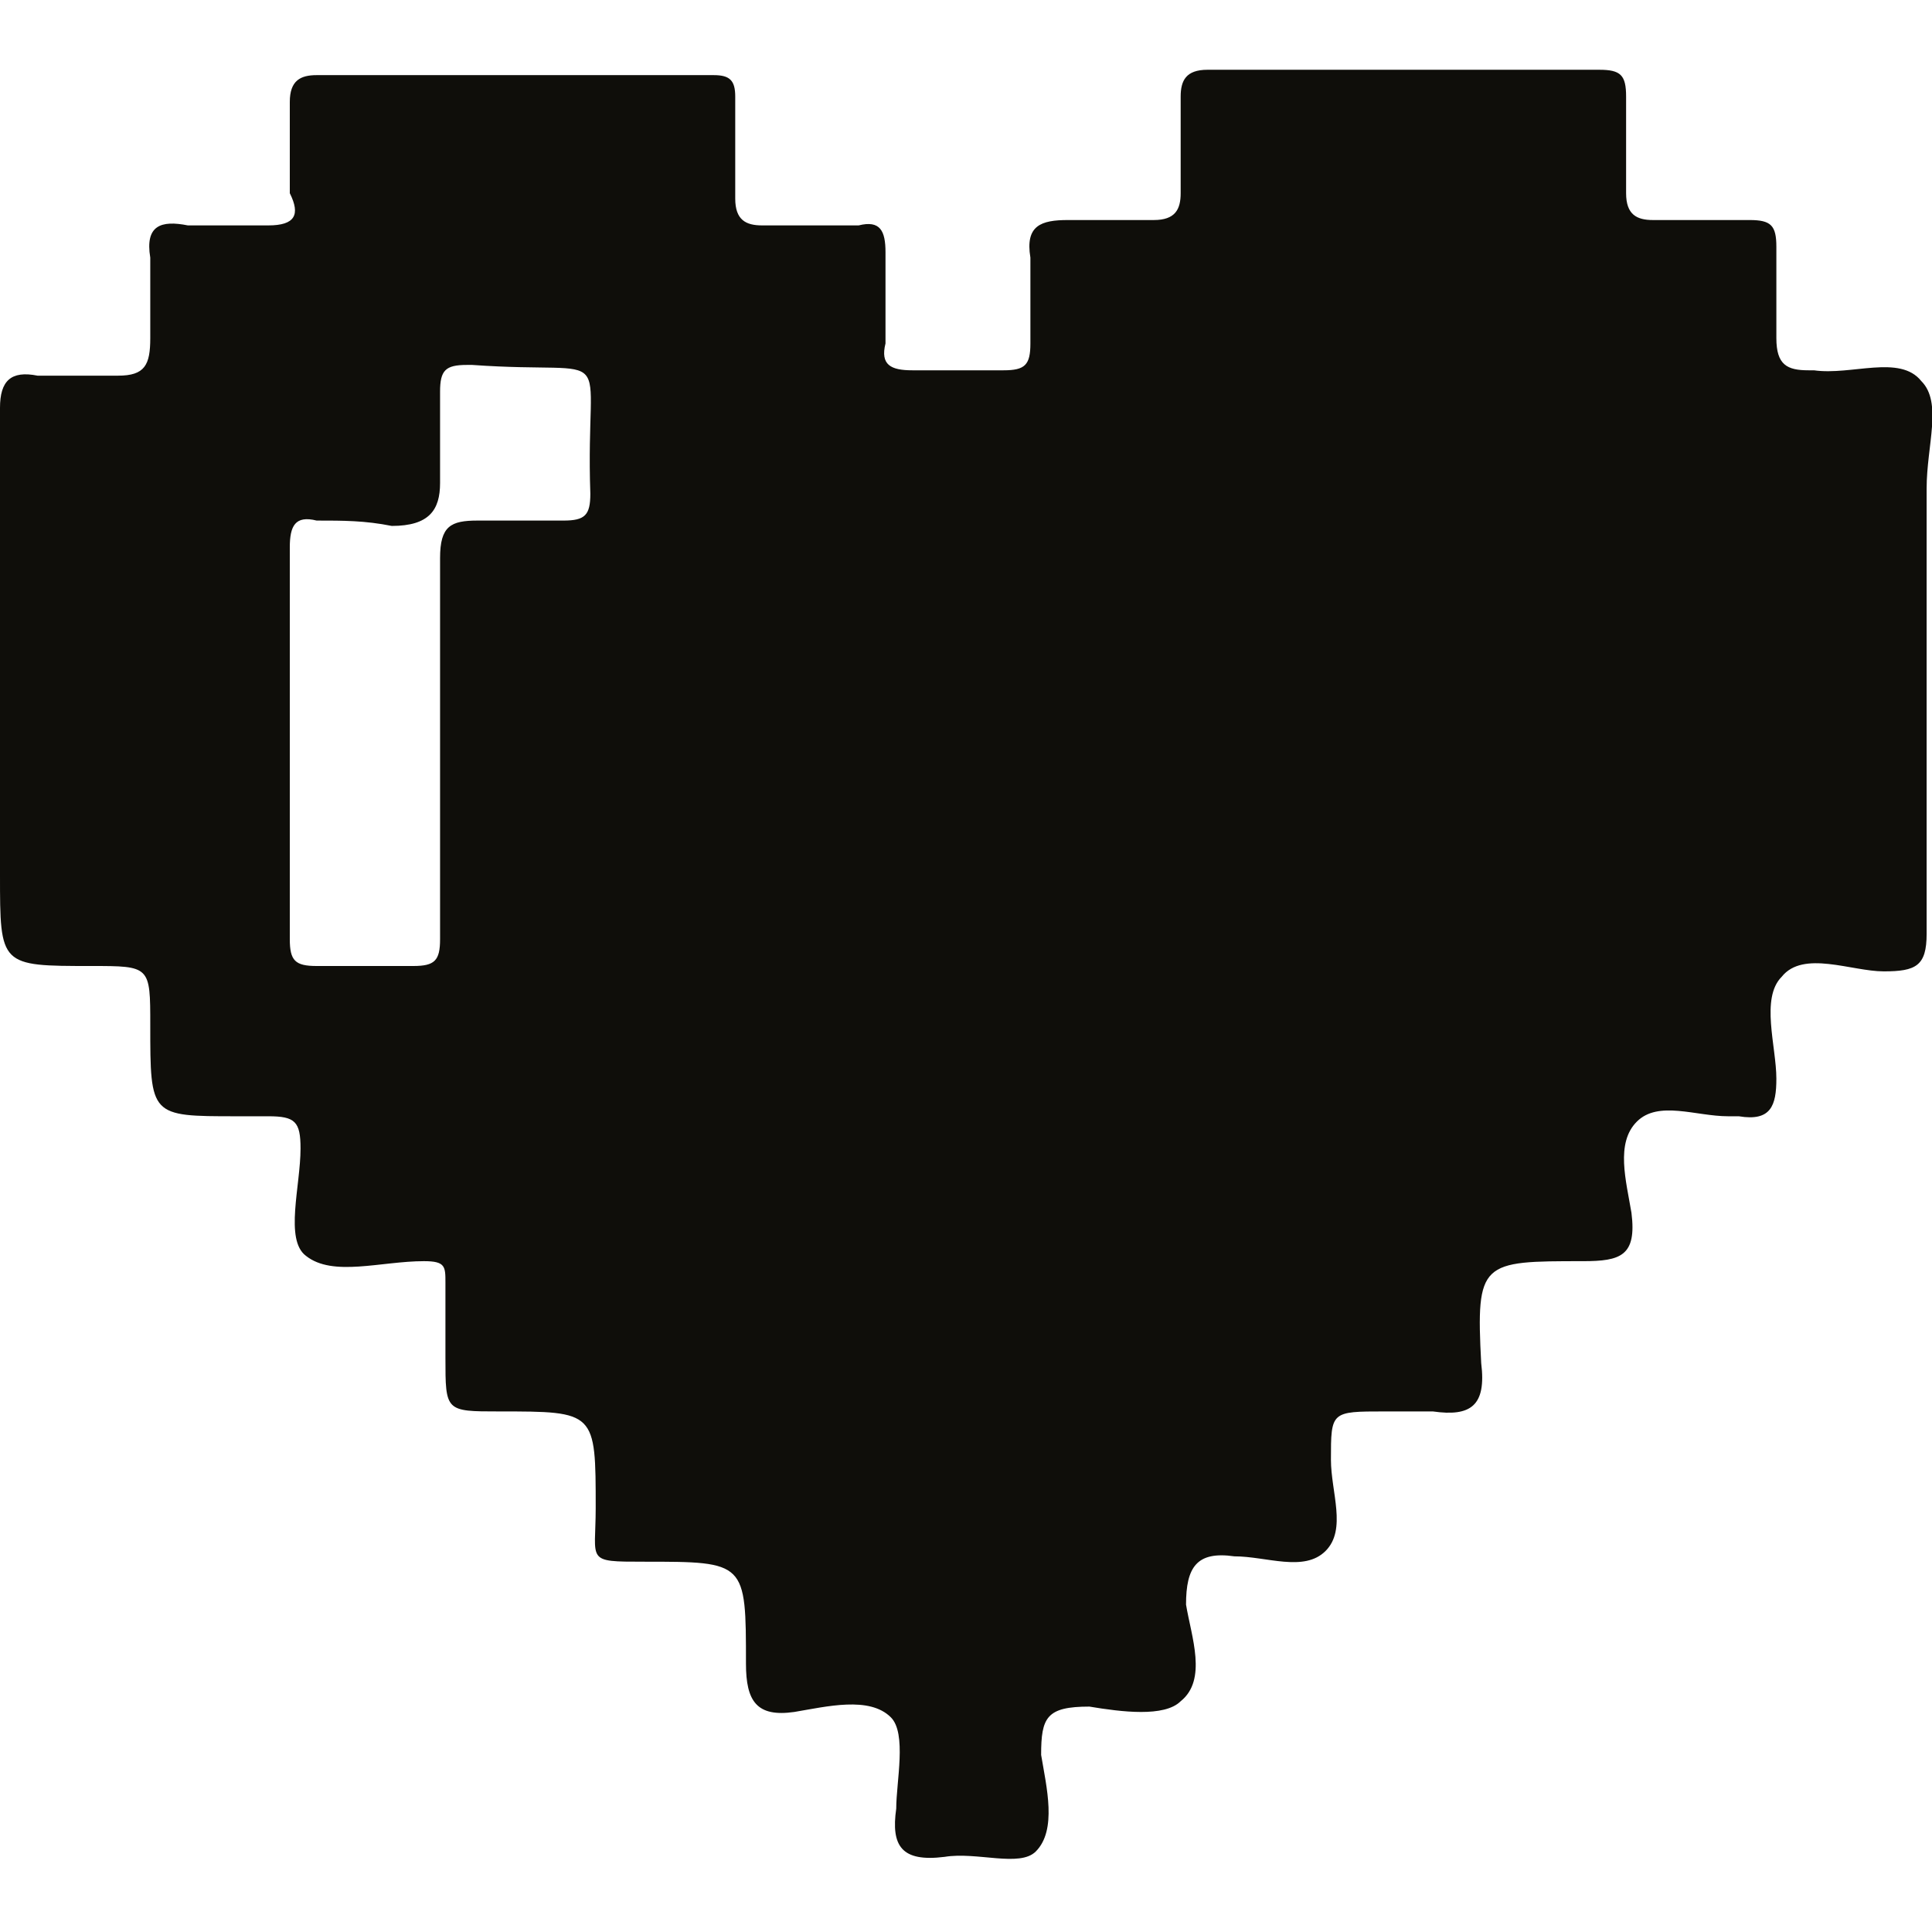
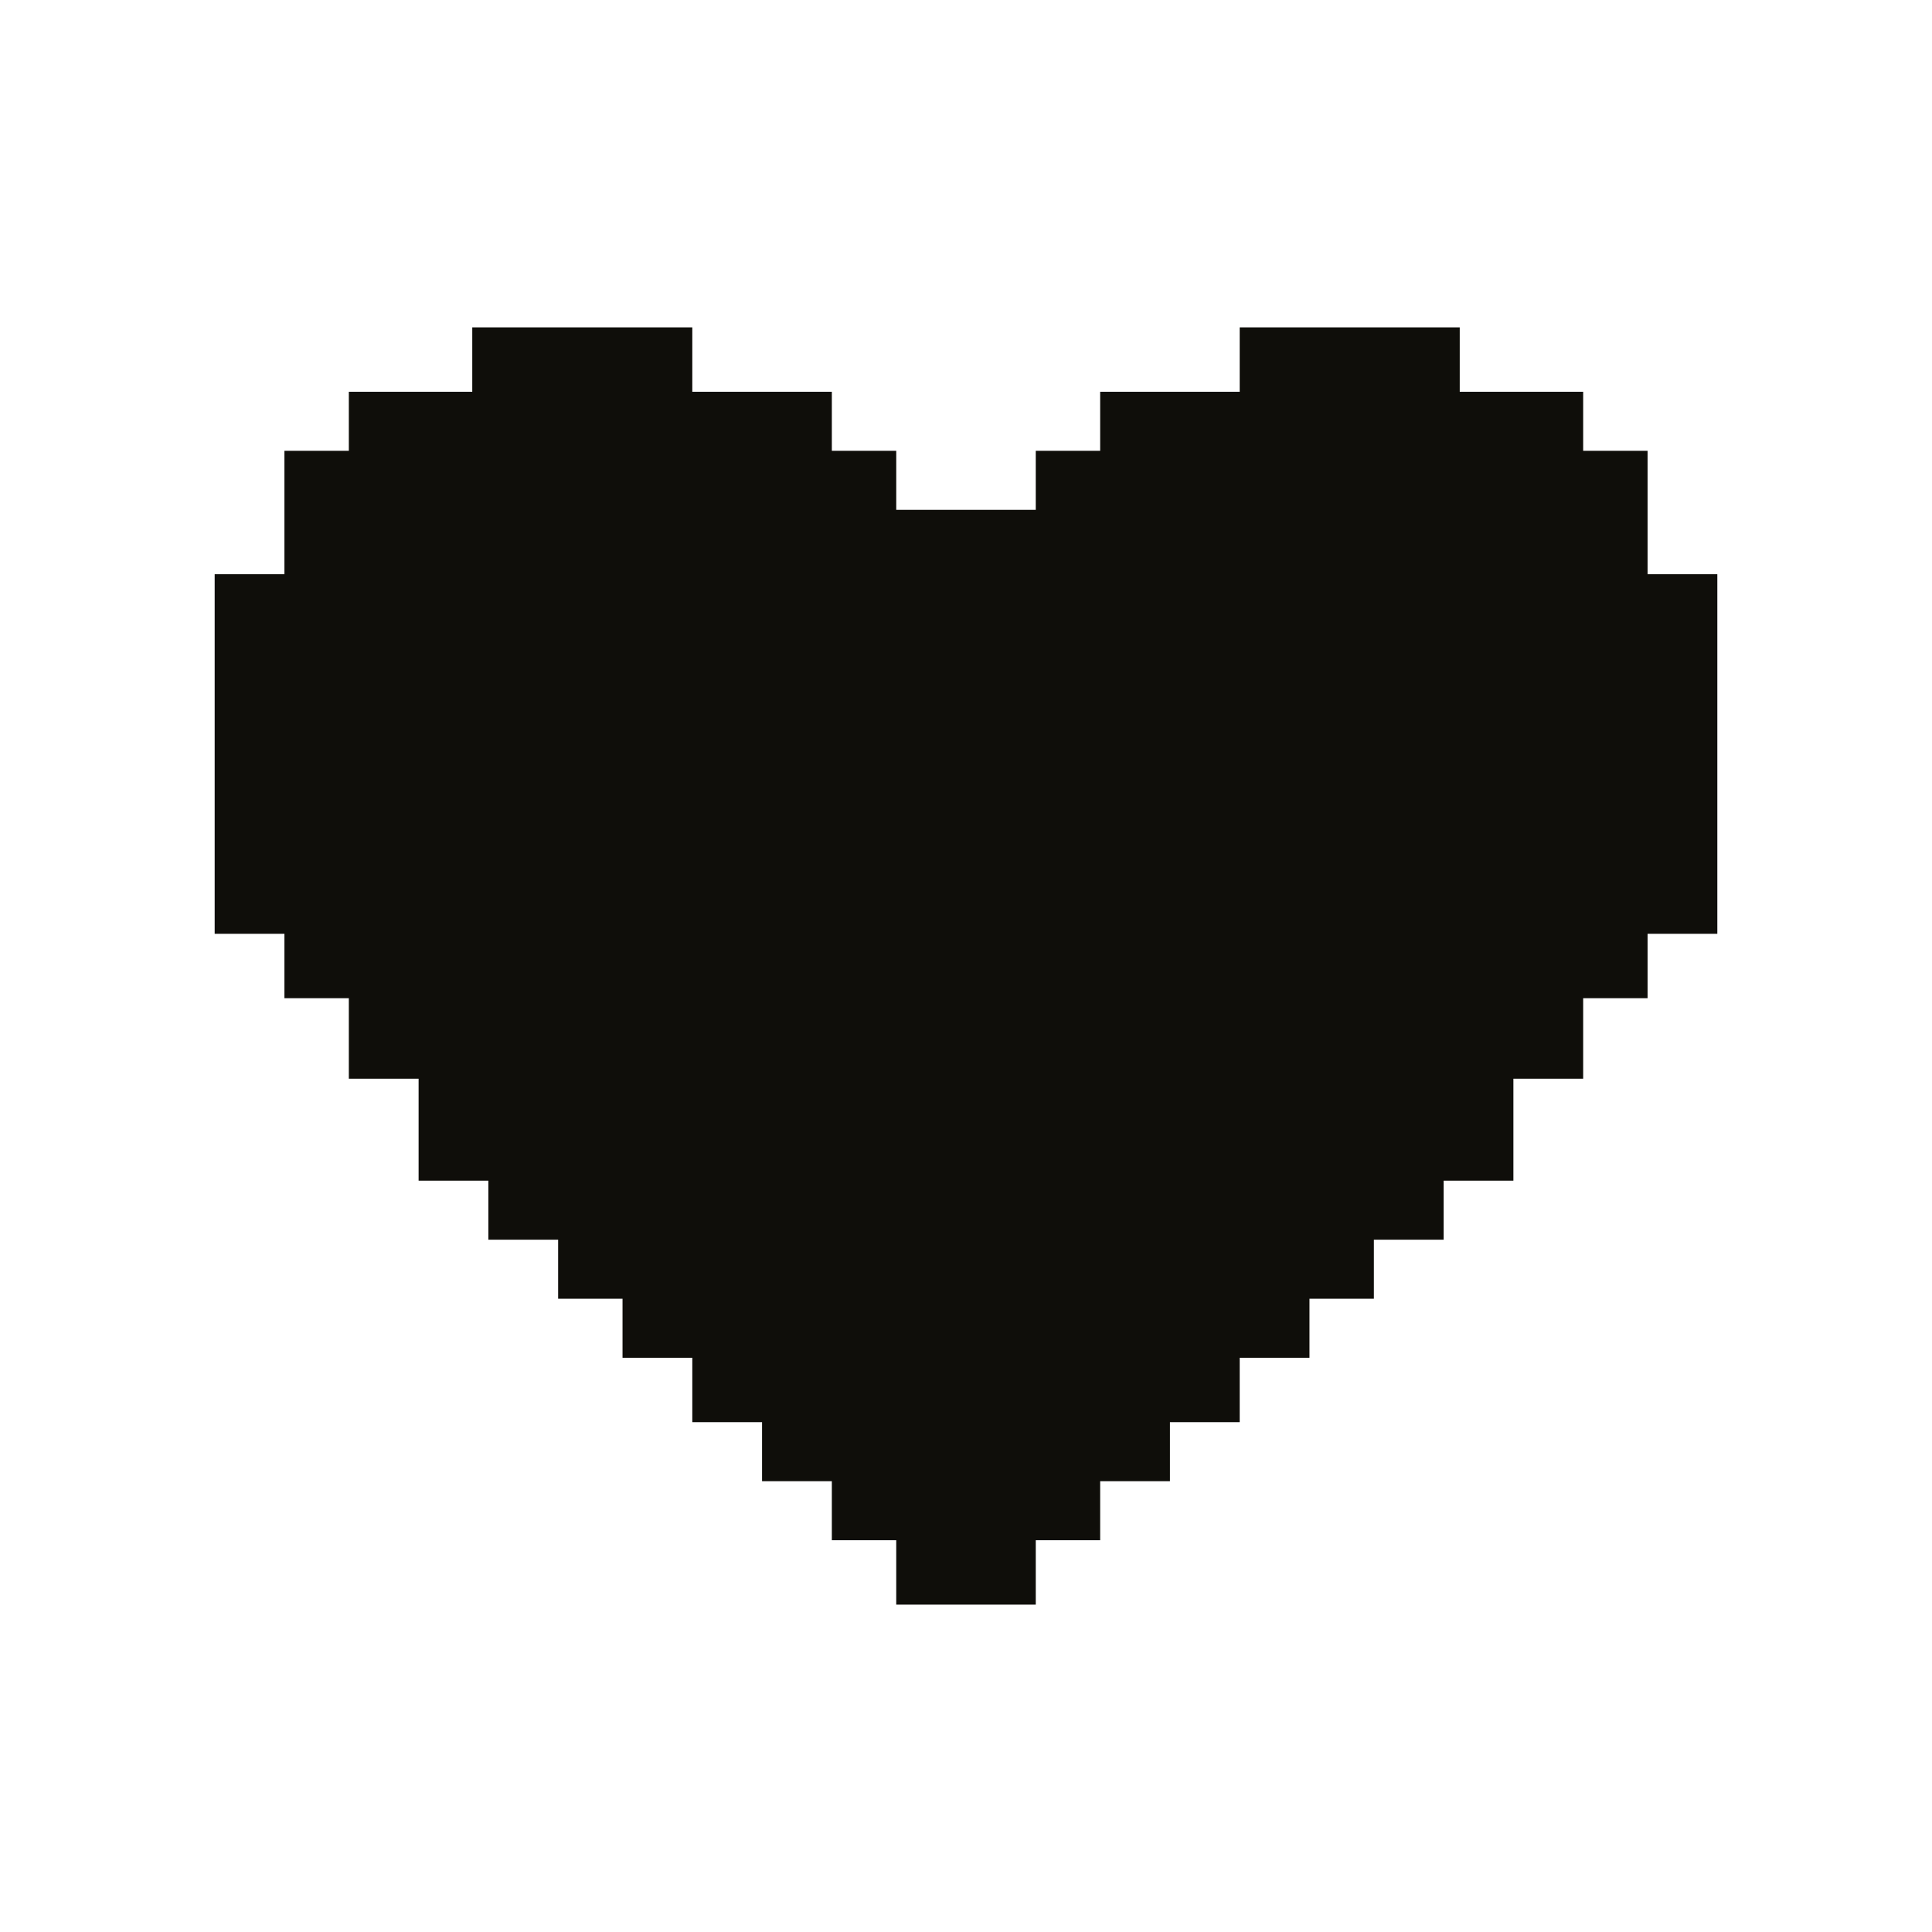
<svg xmlns="http://www.w3.org/2000/svg" xml:space="preserve" viewBox="0 0 36 36">
  <style>
    path { fill: #0f0e0a; }
    @media (prefers-color-scheme: dark) {
      path { fill: #fdf6e3; }
    }
  </style>
-   <path d="M35.9 9.1c0-.8.3-1.6-.1-2-.4-.5-1.3-.1-2-.2h-.1c-.4 0-.6-.1-.6-.6V4.6c0-.4-.1-.5-.5-.5h-1.8c-.3 0-.5-.1-.5-.5V1.8c0-.4-.1-.5-.5-.5h-7.3c-.4 0-.5.2-.5.5v1.8c0 .3-.1.5-.5.5h-1.6c-.5 0-.8.1-.7.7v1.6c0 .4-.1.5-.5.5H17c-.4 0-.6-.1-.5-.5V4.7c0-.4-.1-.6-.5-.5h-1.8c-.3 0-.5-.1-.5-.5V1.8c0-.3-.1-.4-.4-.4H5.9c-.3 0-.5.1-.5.5v1.7c.2.4.1.6-.4.6H3.5c-.5-.1-.8 0-.7.6v1.5c0 .5-.1.7-.6.7H.7c-.5-.1-.7.1-.7.6v8.7C0 18 0 18 1.7 18c1.1 0 1.1 0 1.1 1.1 0 1.7 0 1.7 1.6 1.7H5c.5 0 .6.1.6.6 0 .7-.3 1.7.1 2 .5.4 1.4.1 2.2.1.4 0 .4.1.4.4v1.4c0 1 0 1 1 1 1.8 0 1.8 0 1.8 1.8 0 1-.2 1 .9 1 1.9 0 1.9 0 1.9 1.9 0 .7.2 1 .9.9.6-.1 1.4-.3 1.8.1.3.3.1 1.2.1 1.7-.1.7.1 1 .9.9.6-.1 1.4.2 1.7-.1.4-.4.2-1.2.1-1.8 0-.7.1-.9.9-.9.6.1 1.4.2 1.7-.1.5-.4.2-1.2.1-1.8 0-.7.2-1 .9-.9.6 0 1.3.3 1.7-.1s.1-1.1.1-1.7c0-.9 0-.9 1-.9h.9c.7.1 1-.1.9-.9-.1-1.9 0-1.9 1.9-1.9.7 0 1-.1.9-.9-.1-.6-.3-1.3.1-1.7s1.1-.1 1.7-.1h.2c.6.1.7-.2.7-.7 0-.6-.3-1.5.1-1.9.4-.5 1.3-.1 1.9-.1s.8-.1.8-.7zM11 9.2c0 .4-.1.5-.5.5H8.9c-.5 0-.7.1-.7.7v7.1c0 .4-.1.5-.5.5H5.9c-.4 0-.5-.1-.5-.5v-7.3c0-.4.1-.6.5-.5.5 0 .9 0 1.4.1.7 0 .9-.3.9-.8V7.3c0-.4.1-.5.5-.5h.1c2.8.2 2.1-.5 2.2 2.4" />
+   <path d="M32 10.7v6.7h-1.3v1.2h-1.2v1.5h-1.3V22h-1.3v1.1h-1.3v1.1h-1.2v1.1h-1.3v1.2h-1.3v1.1h-1.3v1.1h-1.2v1.2h-2.6v-1.2h-1.2v-1.1h-1.3v-1.1h-1.3v-1.2h-1.3v-1.1h-1.2v-1.1H9.1V22H7.8v-1.9H6.5v-1.5H5.3v-1.2H4v-6.7h1.3V8.4h1.2V7.3h2.3V6.1h4.1v1.2h2.6v1.1h1.2v1.1h2.6V8.4h1.2V7.3h2.6V6.1h4.1v1.2h2.3v1.1h1.2v2.3z" />
</svg>
